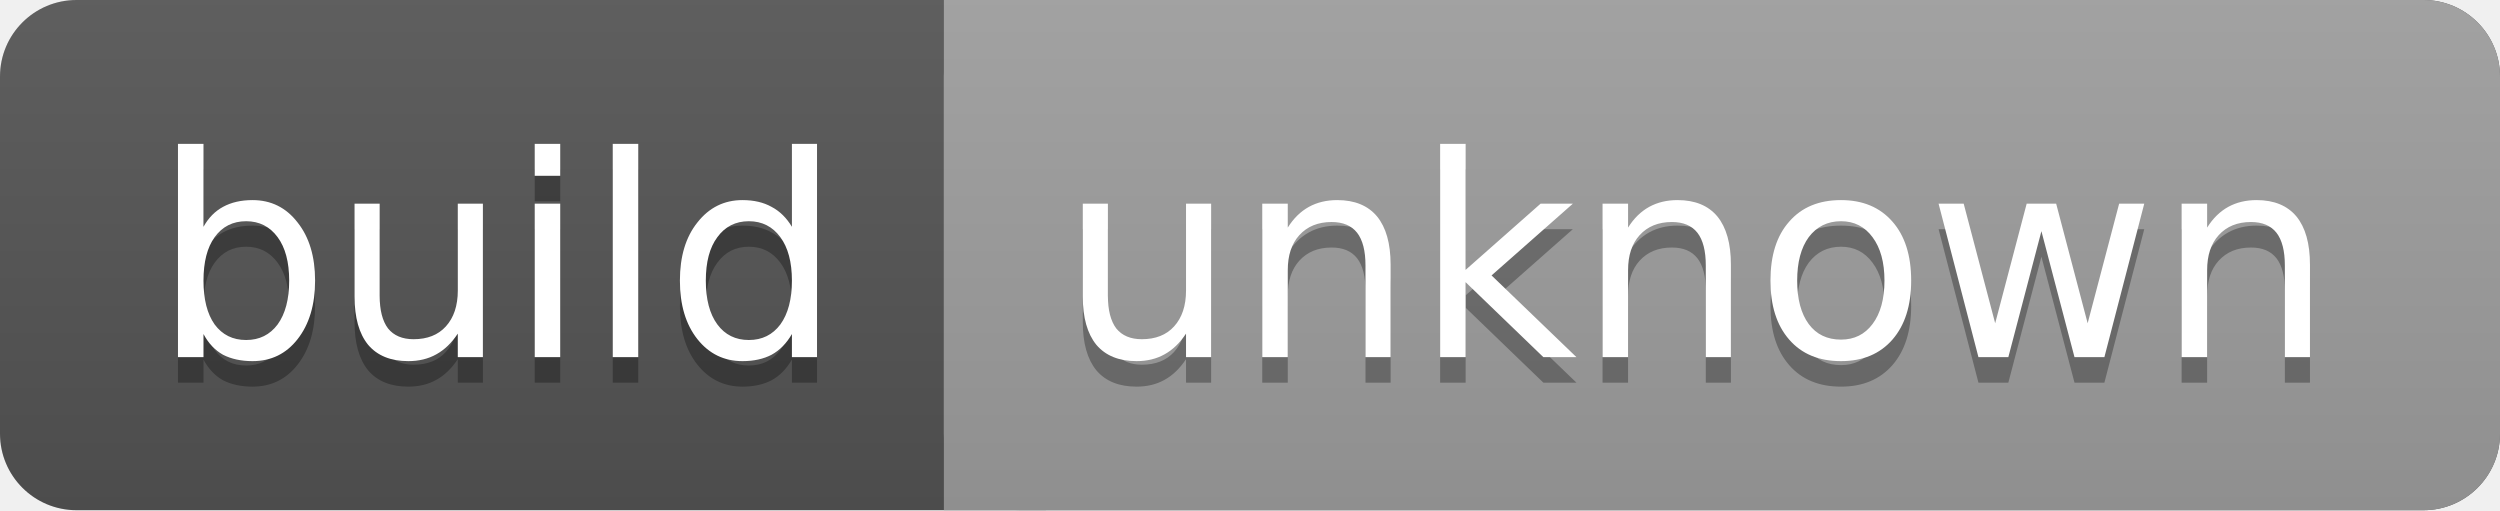
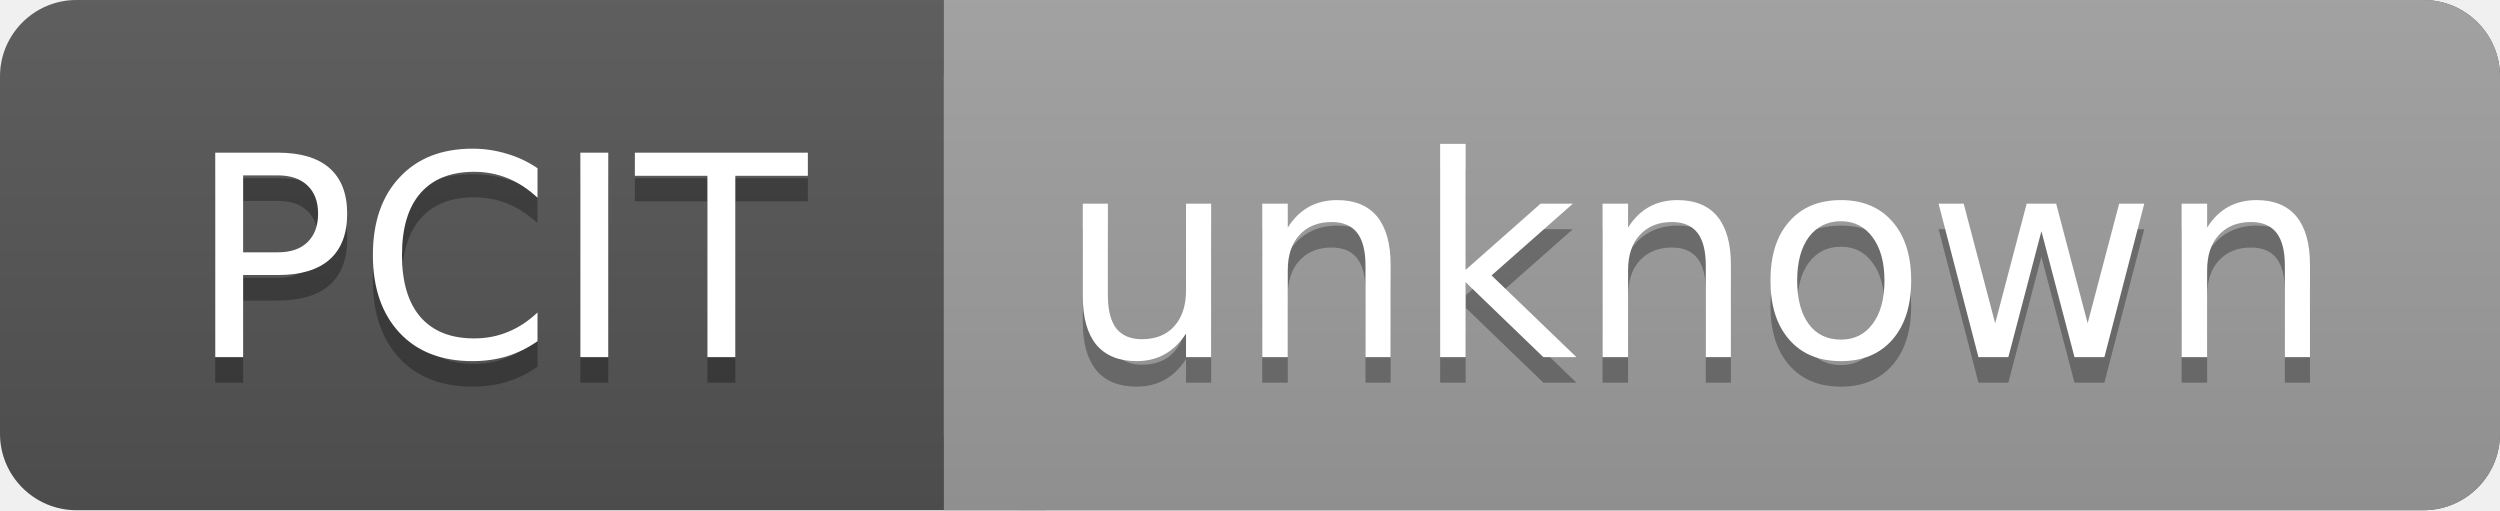
<svg xmlns="http://www.w3.org/2000/svg" width="98" height="20">
  <linearGradient id="a" x2="0" y2="100%">
    <stop offset="0" stop-color="#bbb" stop-opacity=".1" />
    <stop offset="1" stop-opacity=".1" />
  </linearGradient>
  <rect rx="3" width="98" height="20" fill="#555" />
  <rect rx="3" x="37" width="61" height="20" fill="#9f9f9f" />
  <path fill="#9f9f9f" d="M37 0h4v20h-4z" />
  <rect rx="3" width="98" height="20" fill="url(#a)" />
  <g fill="#fff" text-anchor="middle" font-family="DejaVu Sans,Verdana,Geneva,sans-serif" font-size="11">
-     <text x="19.5" y="15" fill="#010101" fill-opacity=".3">build</text>
-     <text x="19.5" y="14">build</text>
+     <text x="19.5" y="15" fill="#010101" fill-opacity=".3">PCIT</text>
+     <text x="19.5" y="14">PCIT</text>
    <text x="66.5" y="15" fill="#010101" fill-opacity=".3">unknown</text>
    <text x="66.5" y="14">unknown</text>
  </g>
</svg>
